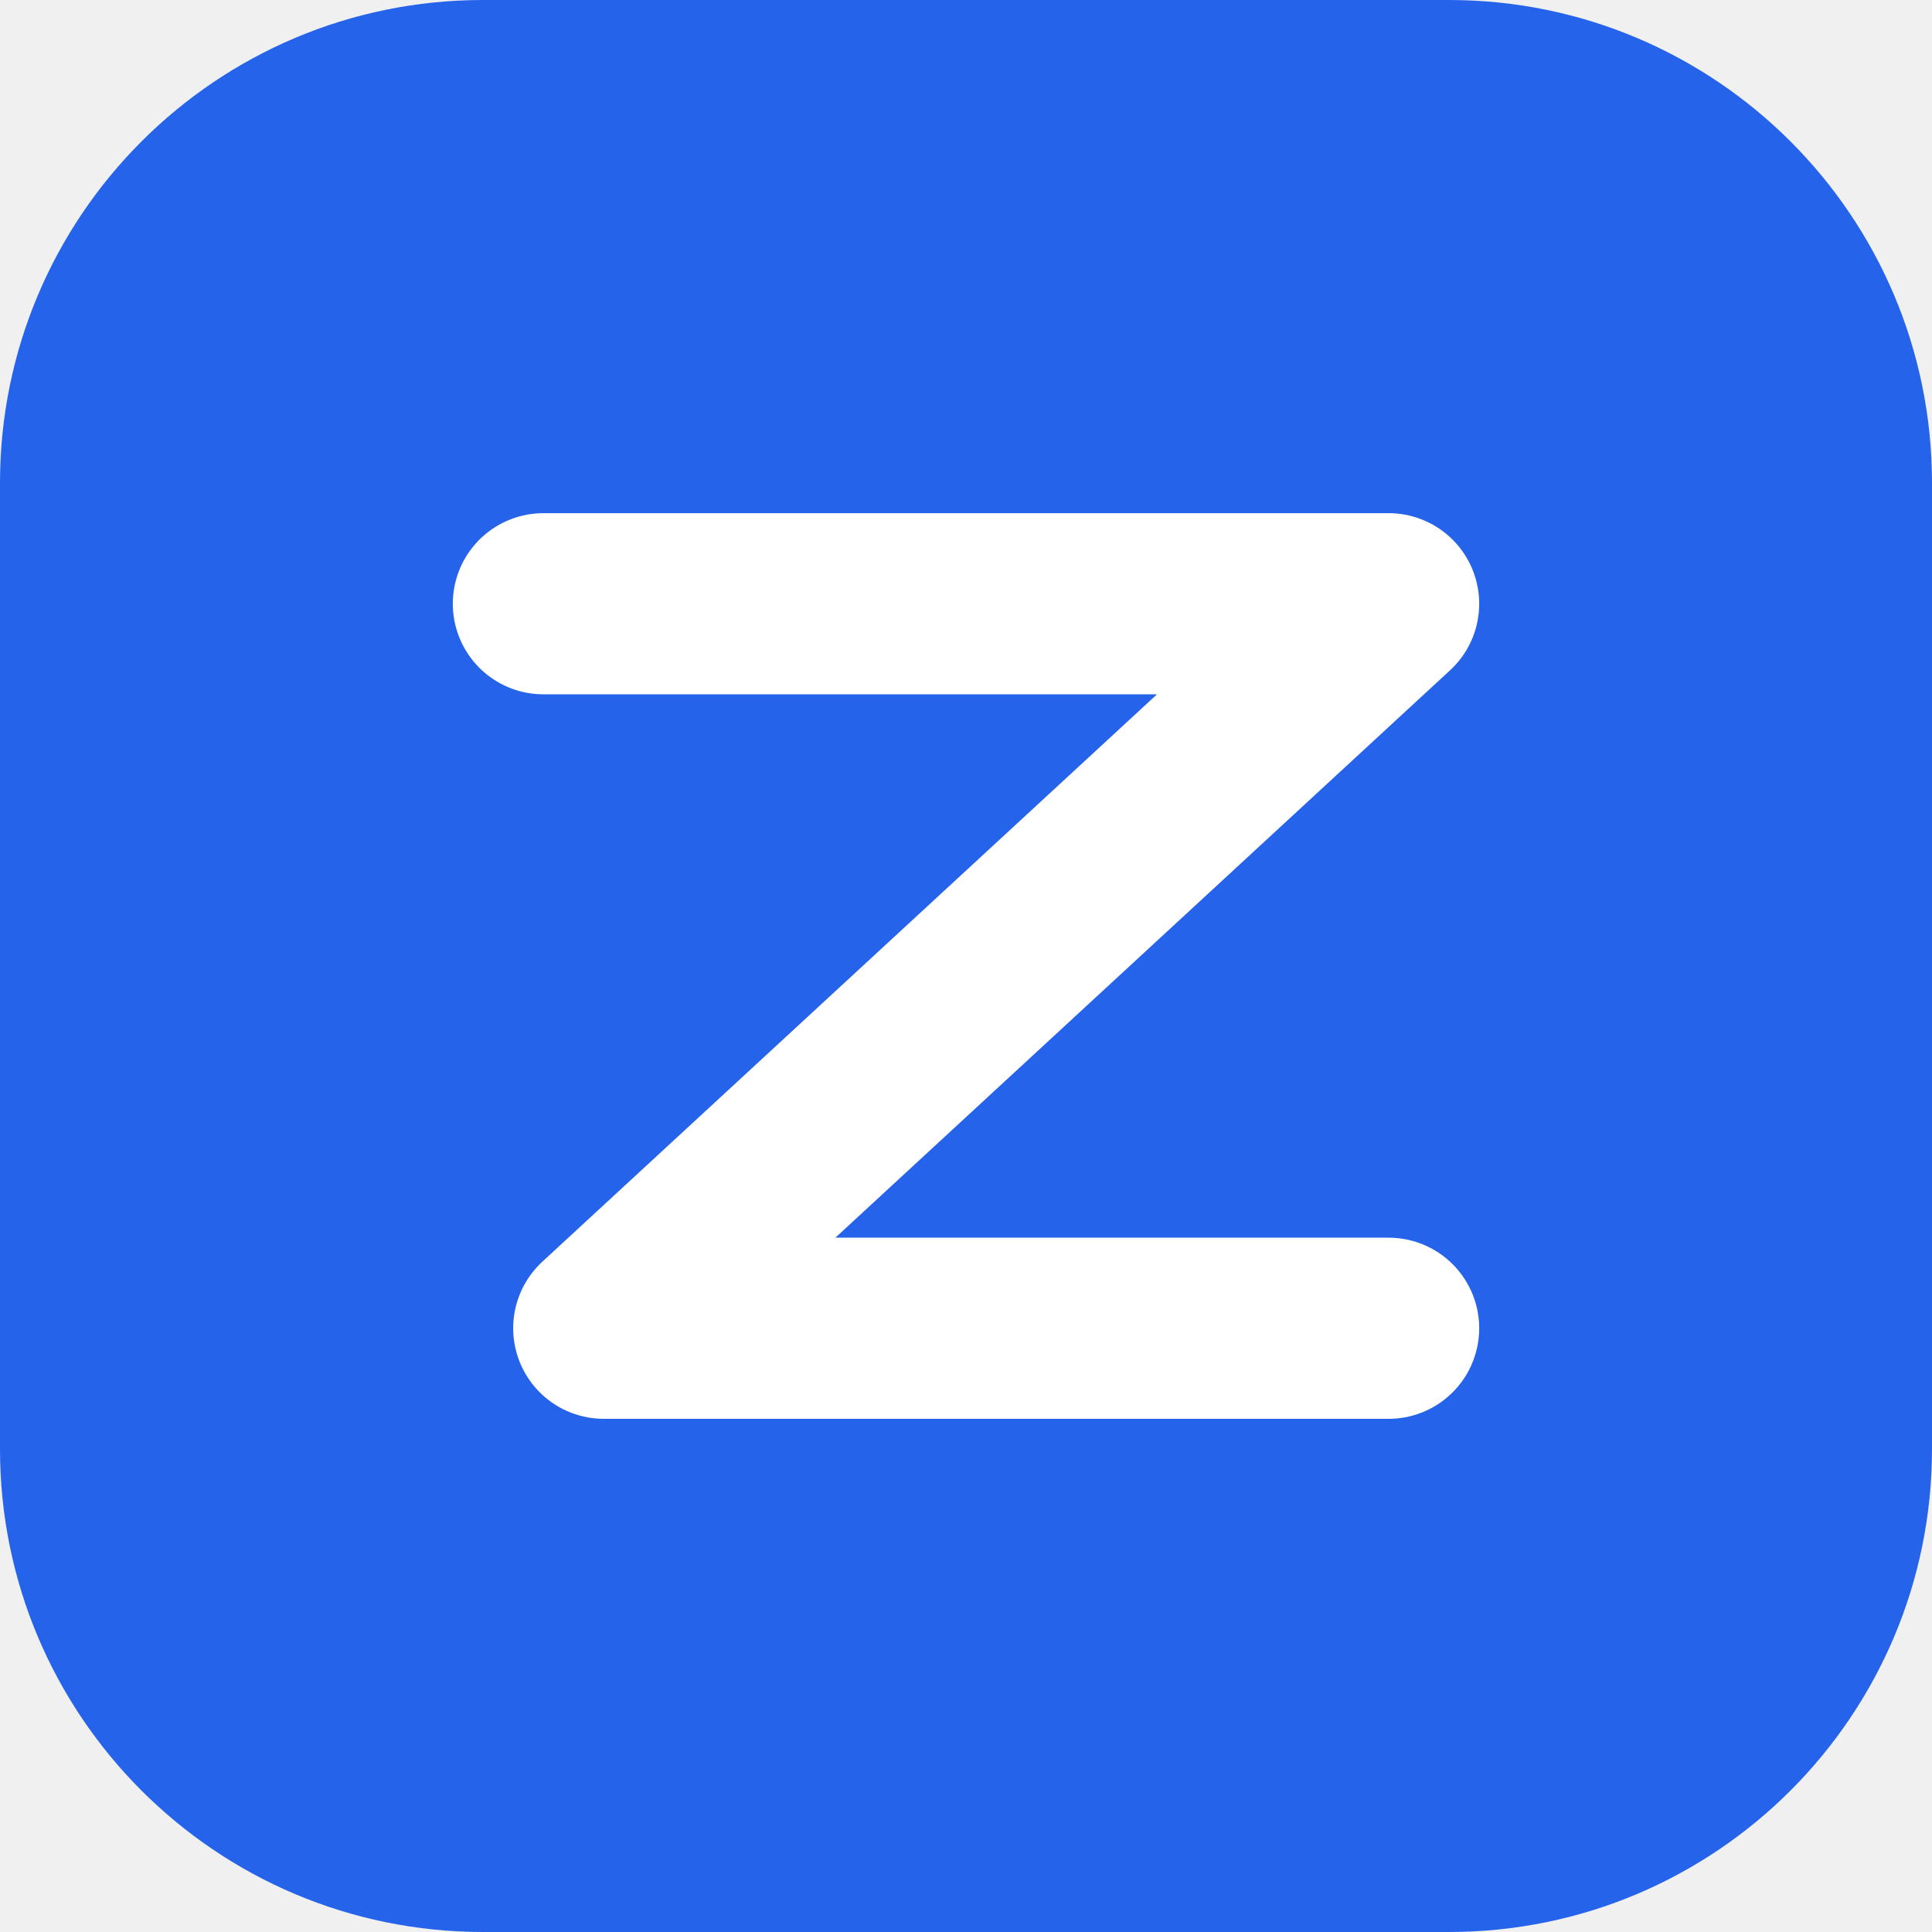
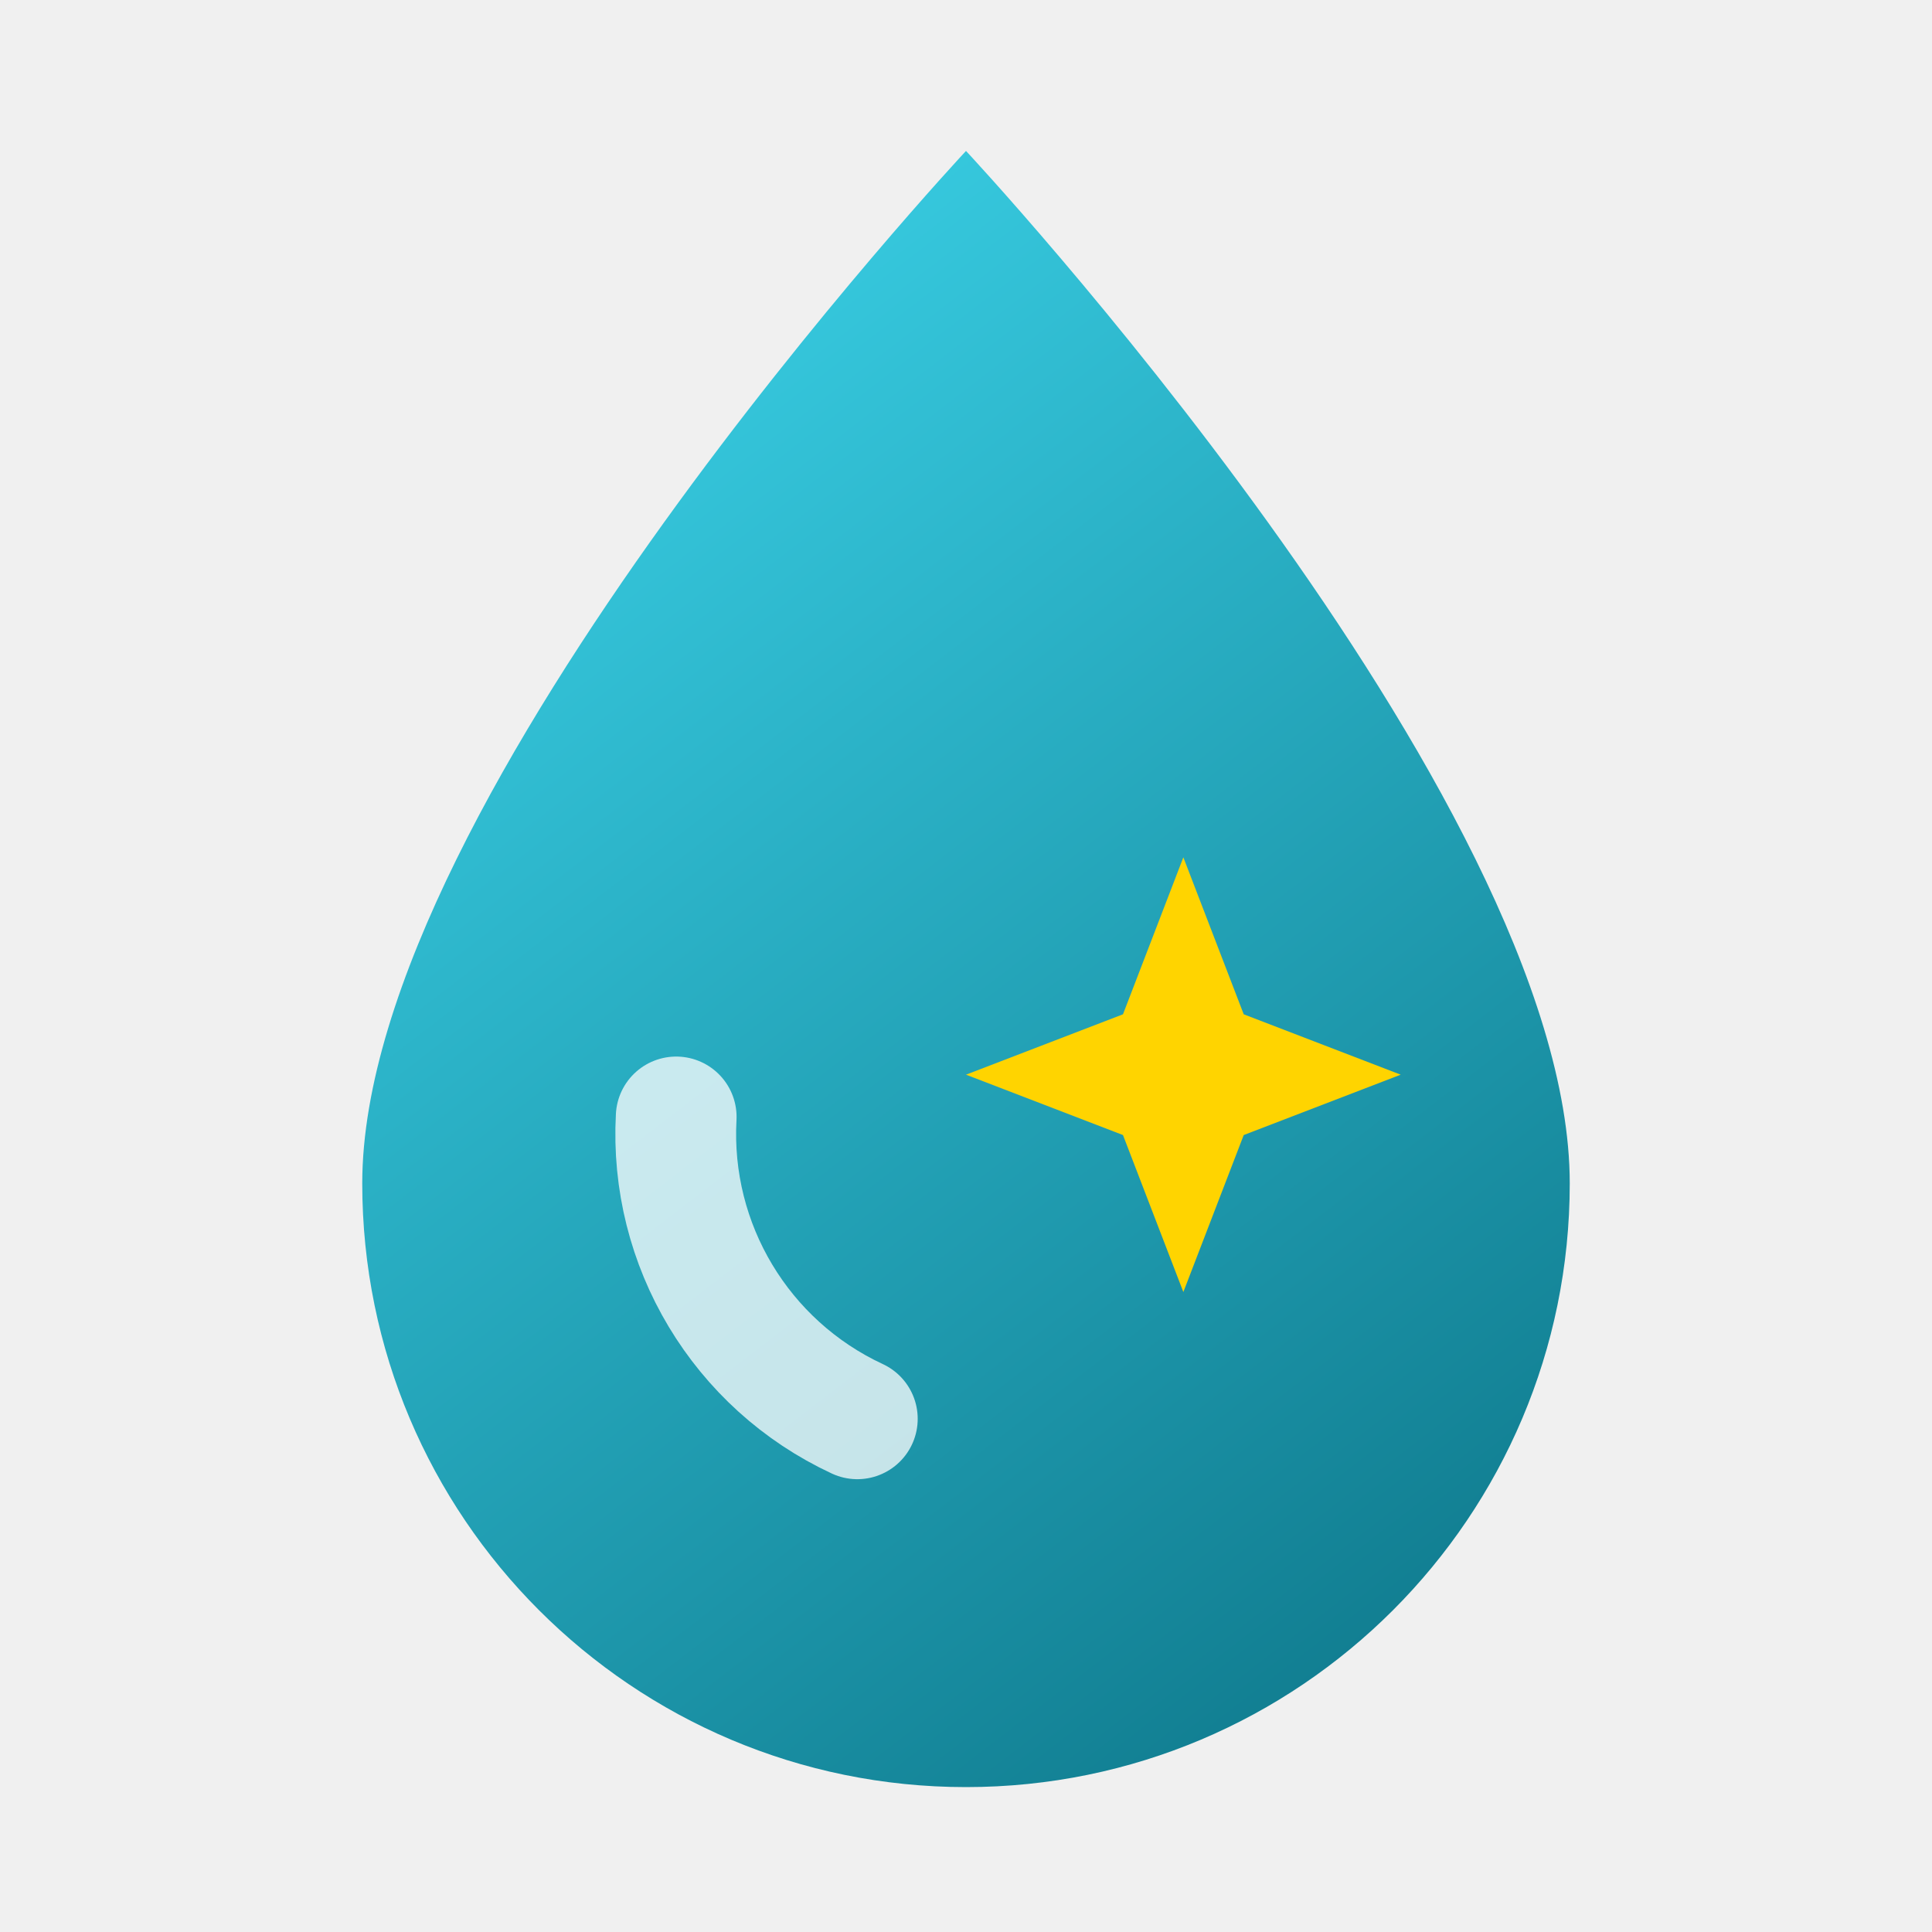
<svg xmlns="http://www.w3.org/2000/svg" viewBox="0 0 32 32">
-   <rect width="32" height="32" rx="8" fill="#2563EB" />
-   <path d="M9 10h14L10 22h13" stroke="#fff" stroke-width="3" fill="none" stroke-linecap="round" stroke-linejoin="round" />
+   <defs>
+     <linearGradient id="g" x1="6" y1="4" x2="26" y2="30" gradientUnits="userSpaceOnUse">
+       <stop offset="0" stop-color="#3dd6ec" />
+       <stop offset="1" stop-color="#0b7285" />
+     </linearGradient>
+   </defs>
+   <path d="M16 2.5S6 13.2 6 19.6a10 10 0 0 0 20 0C26 13.2 16 2.5 16 2.5Z" fill="url(#g)" />
+   <path d="M19.6 14.2l1 2.6 2.6 1-2.6 1-1 2.6-1-2.6-2.6-1 2.6-1z" fill="#ffd400" />
+   <path d="M11.2 18.5a5.2 5.2 0 0 0 3 5" fill="none" stroke="#fff" stroke-opacity=".75" stroke-width="2" stroke-linecap="round" />
</svg>
